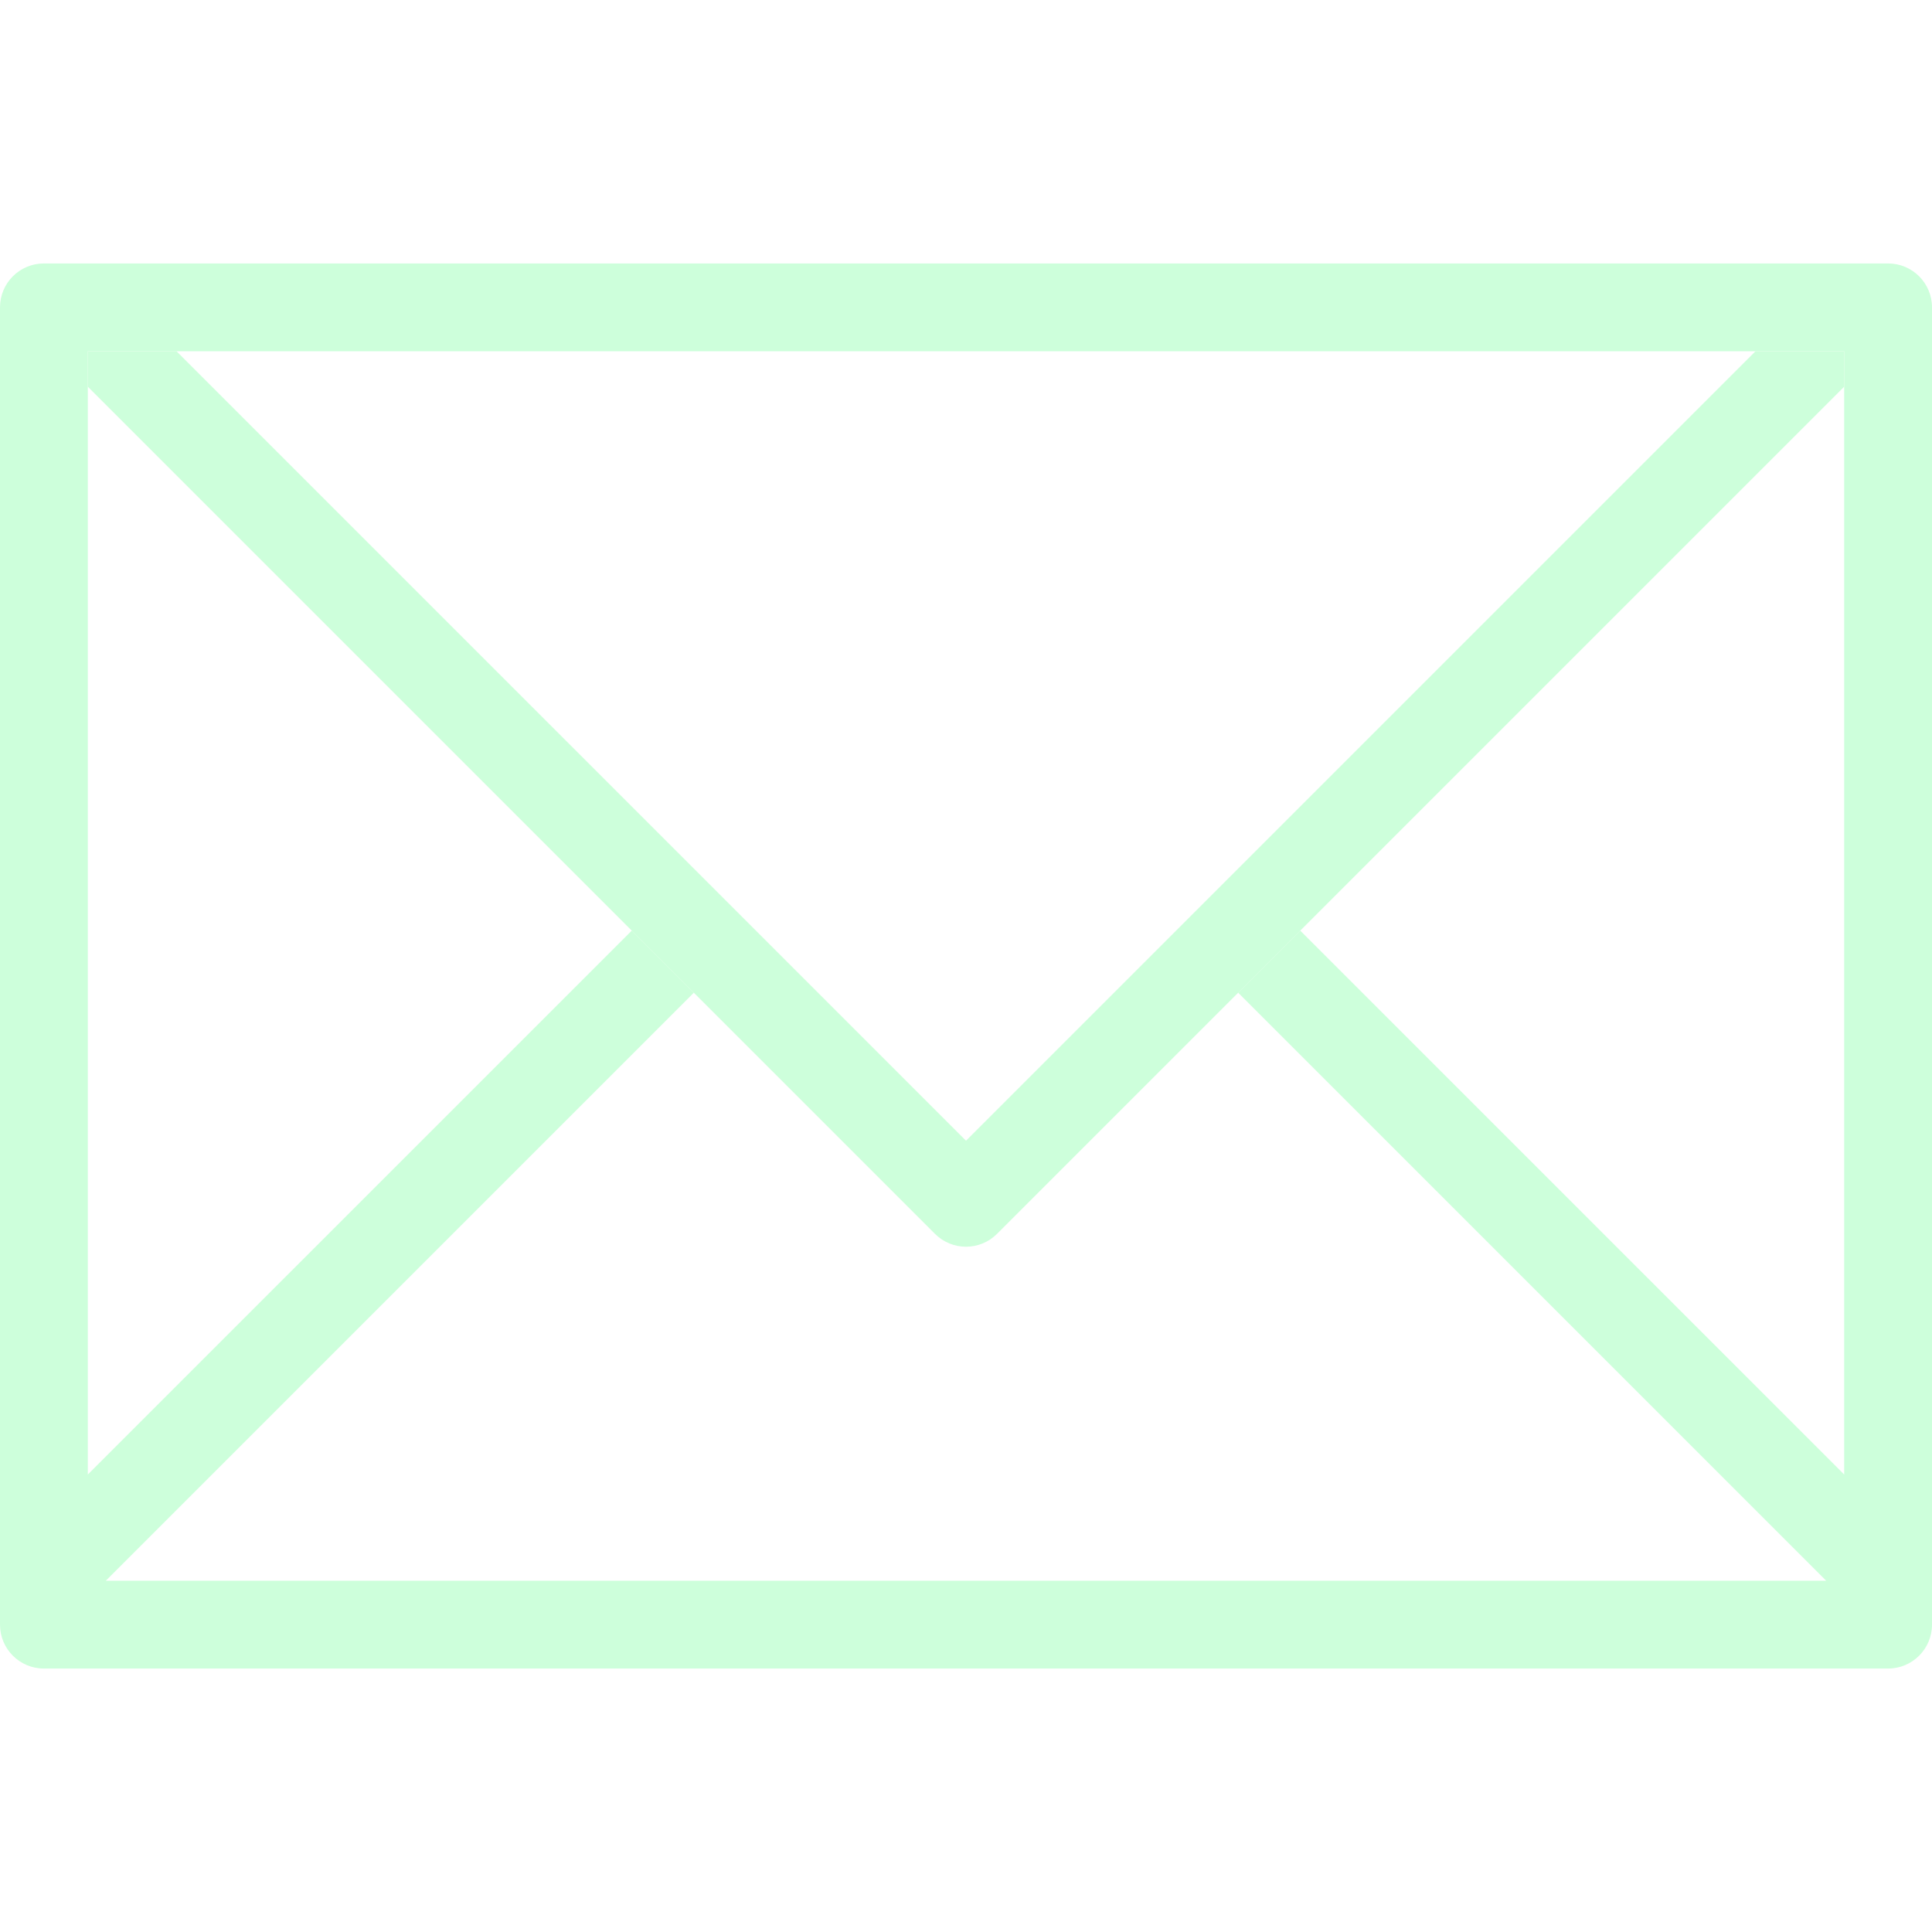
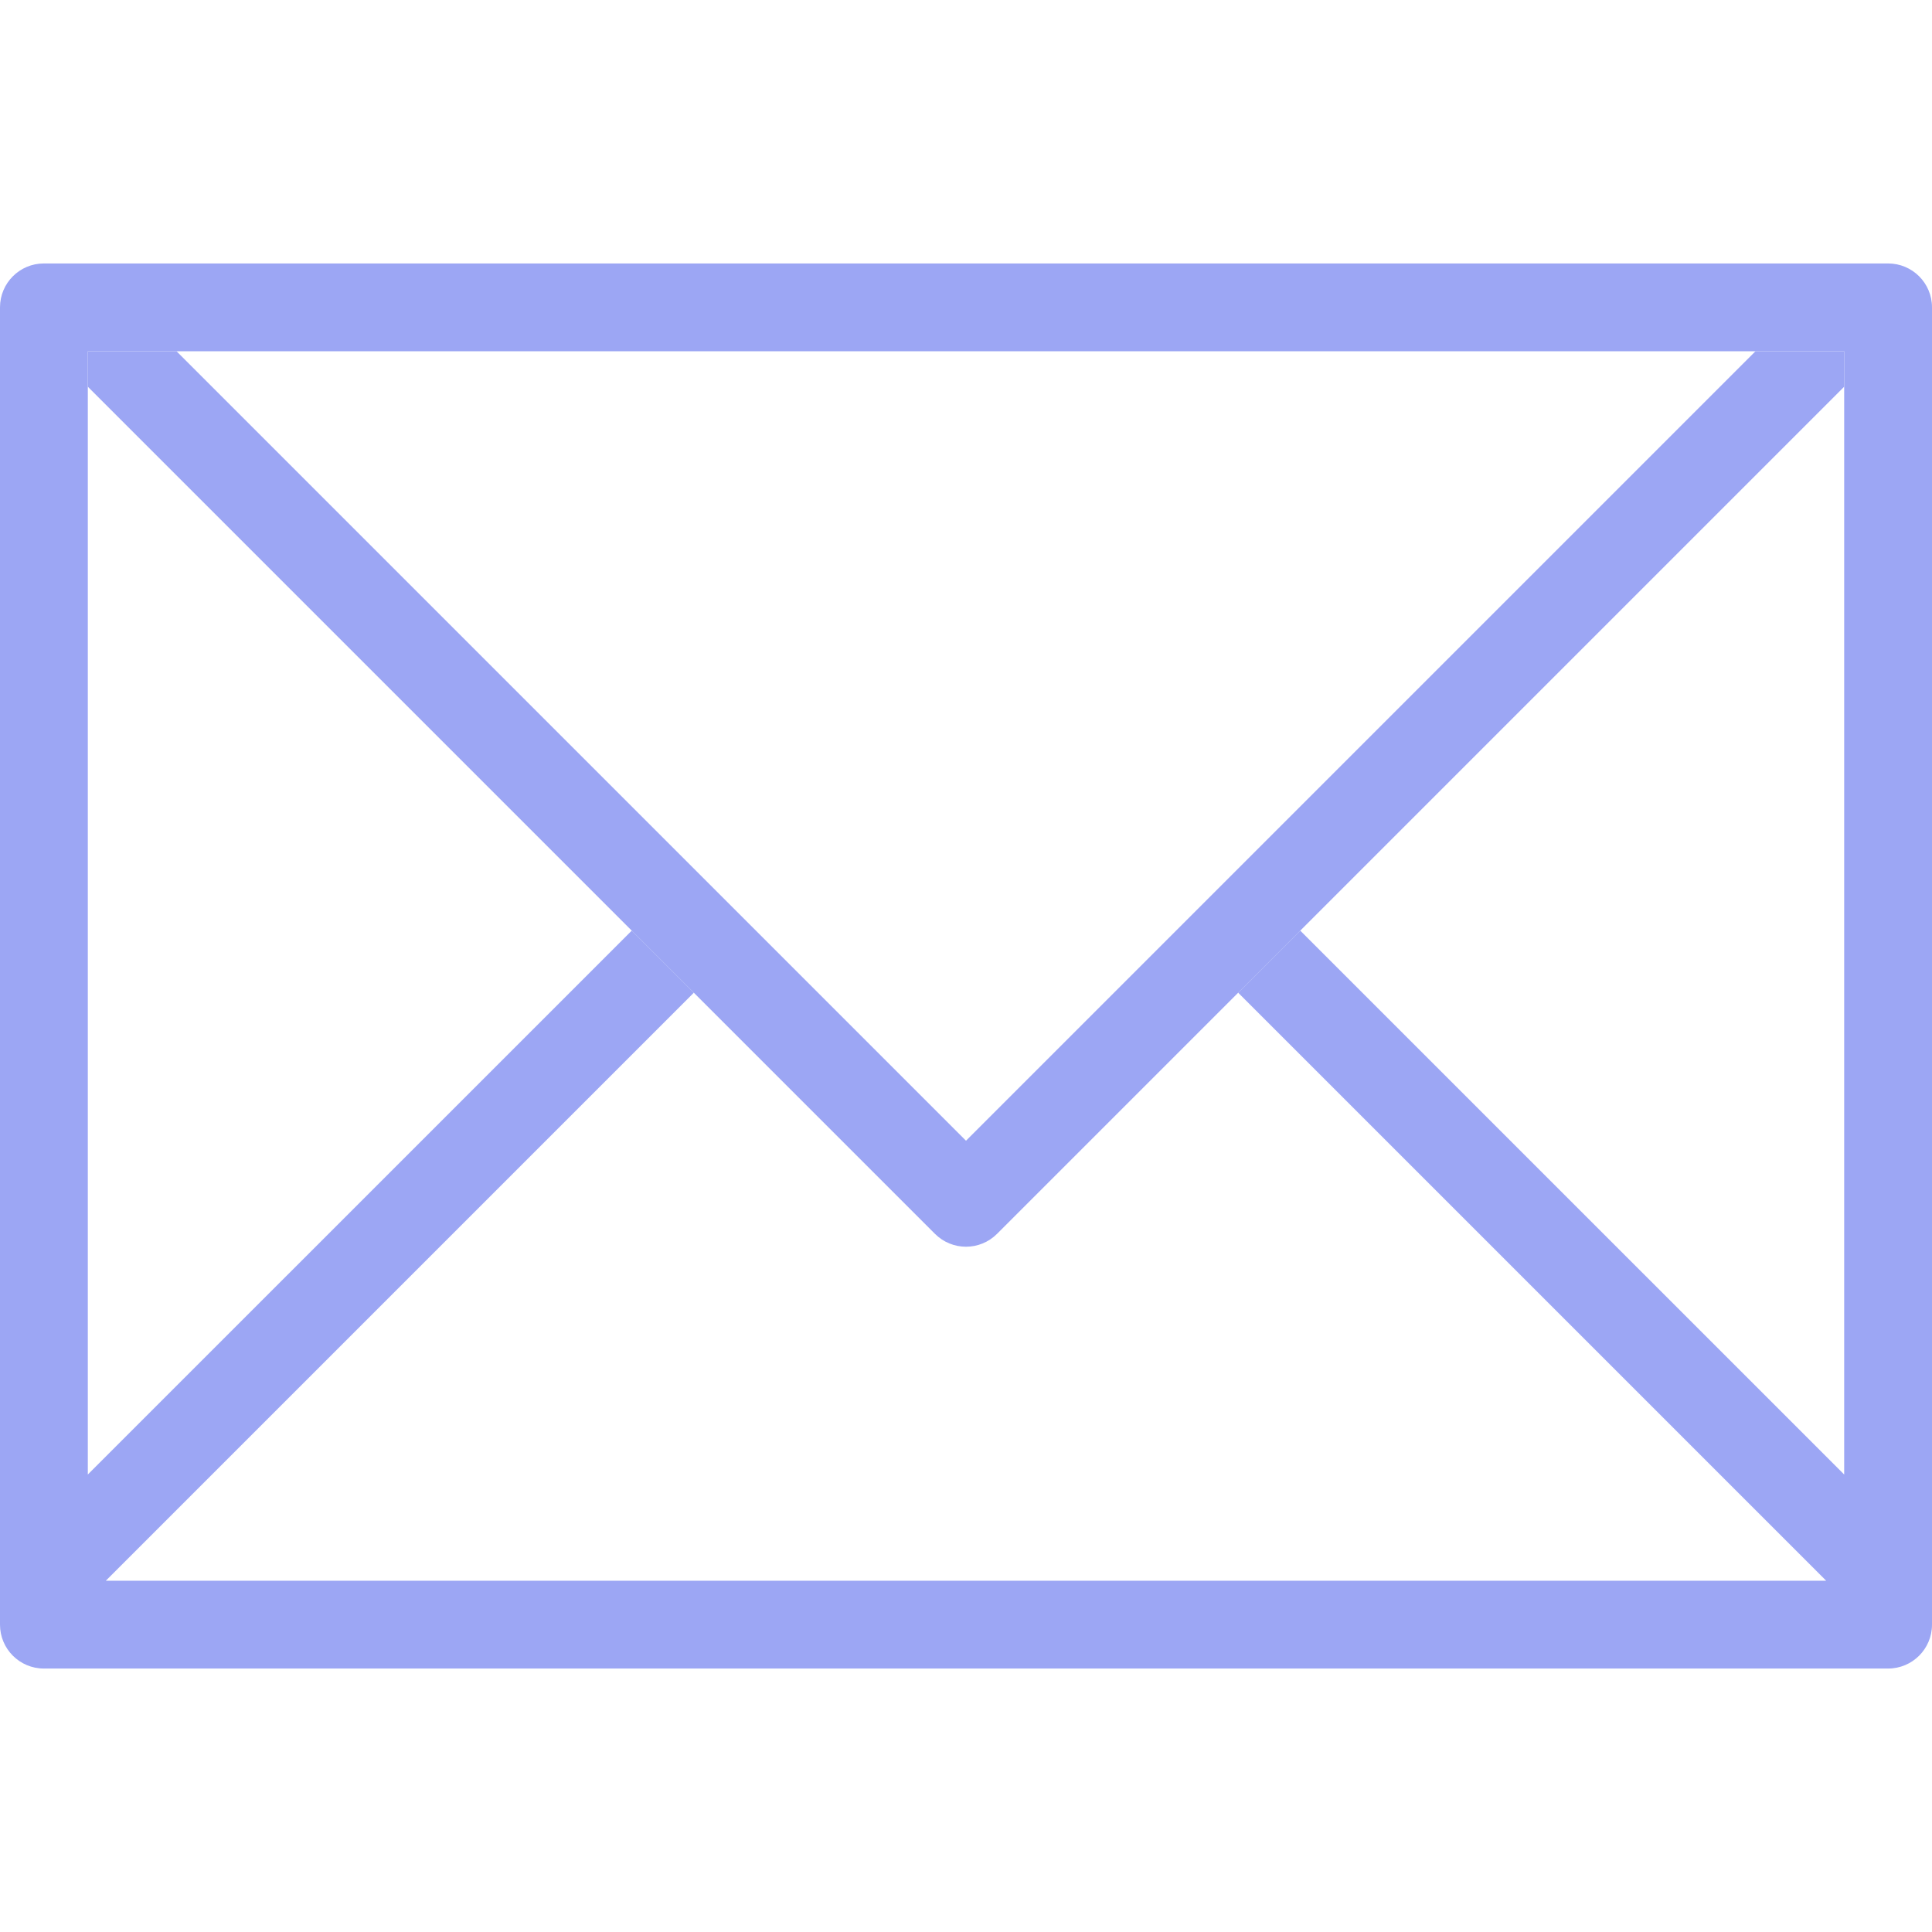
<svg xmlns="http://www.w3.org/2000/svg" version="1.1" viewBox="0 0 44 44" enable-background="new 0 0 44 44" width="512px" height="512px" class="">
  <g>
    <g>
      <g>
        <g>
-           <path d="M43,6H1C0.447,6,0,6.447,0,7v30c0,0.553,0.447,1,1,1h42c0.552,0,1-0.447,1-1V7C44,6.447,43.552,6,43,6z M42,33.581     L29.612,21.194l-1.414,1.414L41.59,36H2.41l13.392-13.392l-1.414-1.414L2,33.581V8h40V33.581z" data-original="#000000" class="active-path" data-old_color="#000000" fill="#CDFFDB" />
+           <path d="M43,6H1C0.447,6,0,6.447,0,7v30c0,0.553,0.447,1,1,1h42c0.552,0,1-0.447,1-1V7C44,6.447,43.552,6,43,6z M42,33.581     L29.612,21.194l-1.414,1.414L41.59,36H2.41l13.392-13.392l-1.414-1.414L2,33.581V8h40V33.581z" data-original="#000000" class="active-path" data-old_color="#000000" fill="#9CA6F4" />
        </g>
      </g>
      <g>
        <g>
-           <path d="M39.979,8L22,25.979L4.021,8H2v0.807L21.293,28.1c0.391,0.391,1.023,0.391,1.414,0L42,8.807V8H39.979z" data-original="#000000" class="active-path" data-old_color="#000000" fill="#CDFFDB" />
+           <path d="M39.979,8L22,25.979L4.021,8H2v0.807L21.293,28.1c0.391,0.391,1.023,0.391,1.414,0L42,8.807V8H39.979z" data-original="#000000" class="active-path" data-old_color="#000000" fill="#9CA6F4" />
        </g>
      </g>
    </g>
  </g>
</svg>
